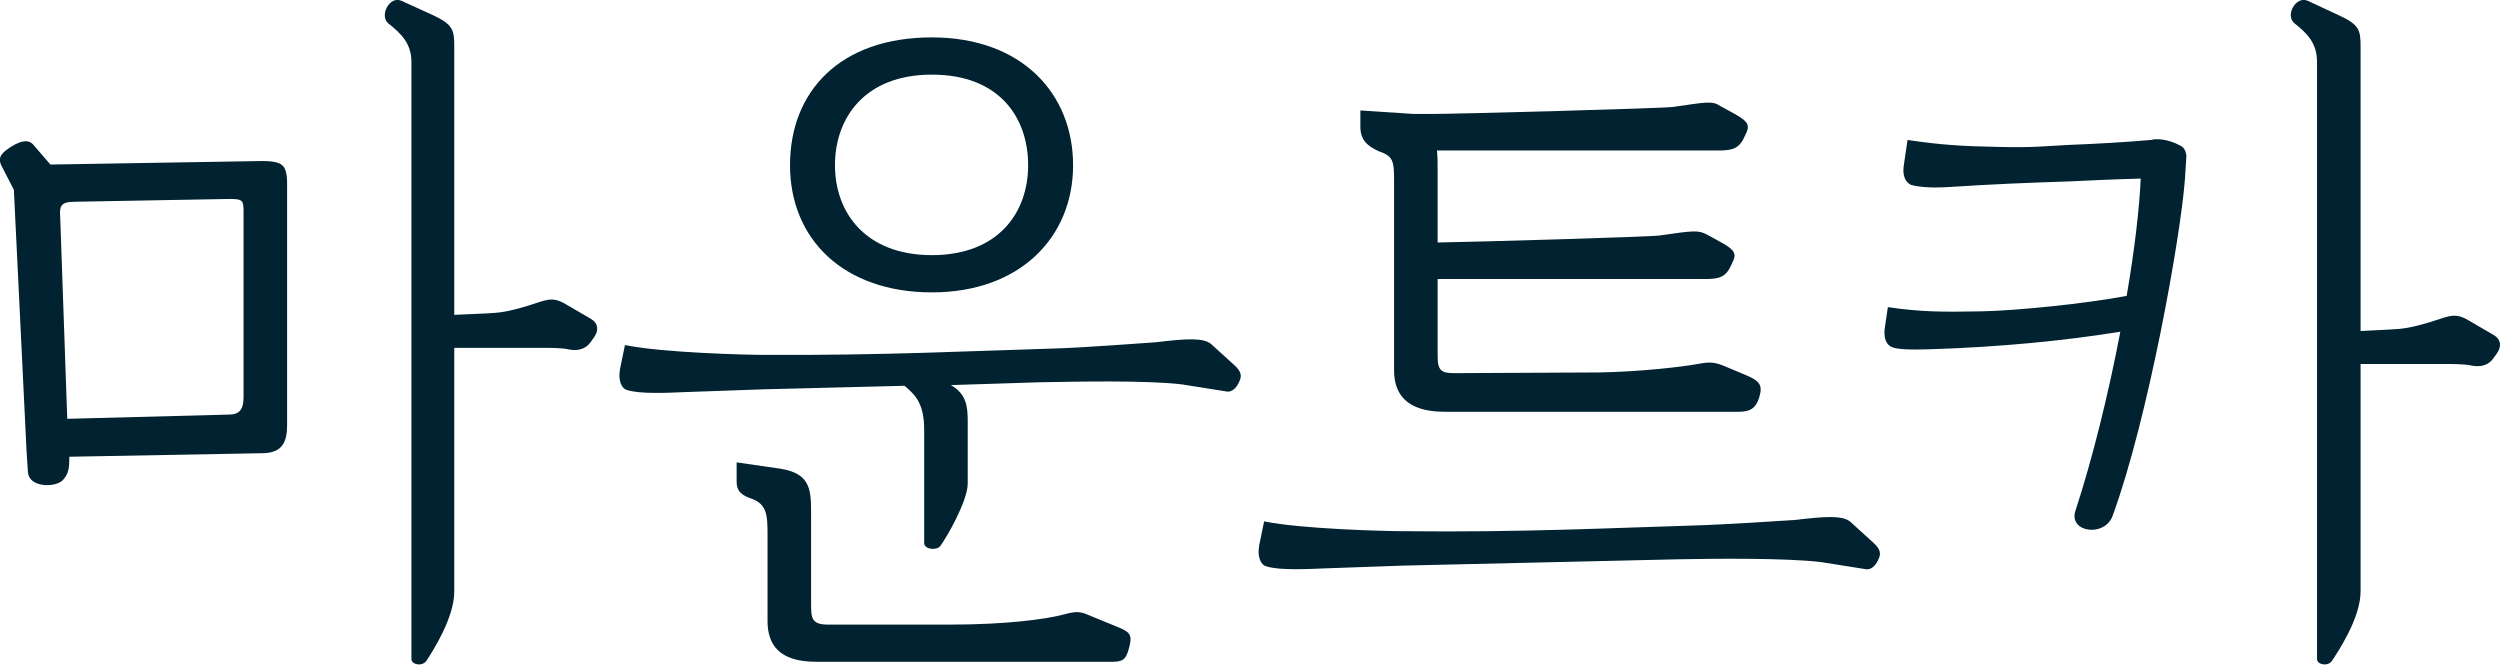
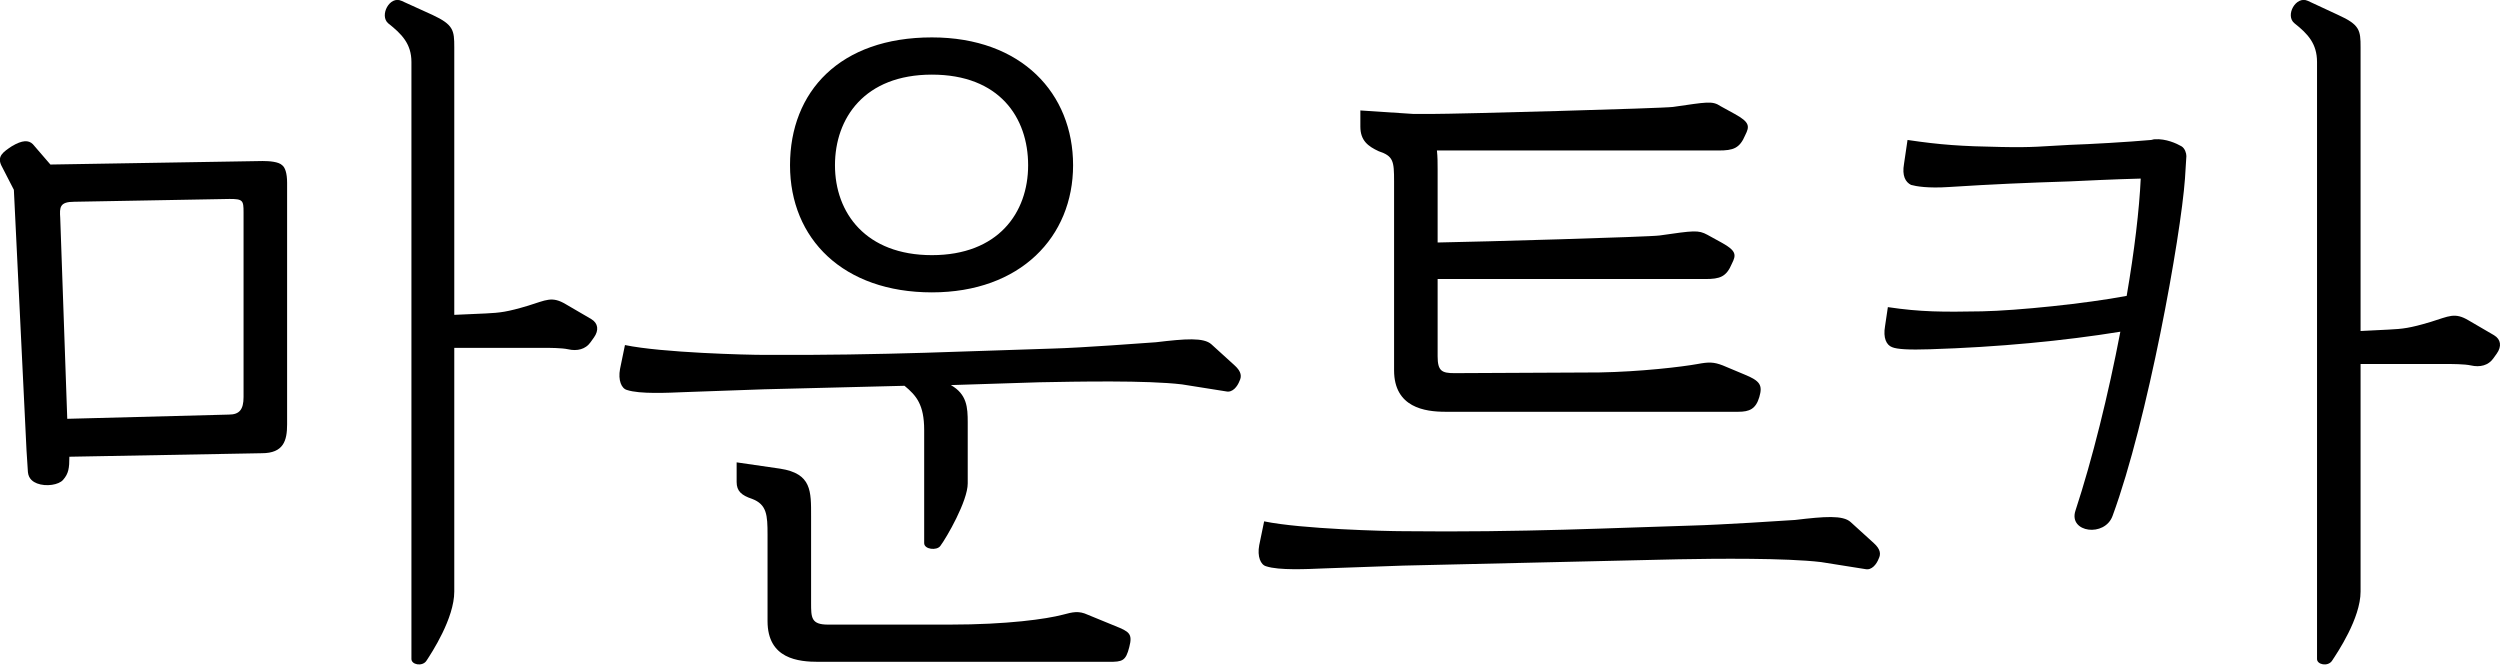
- <svg xmlns="http://www.w3.org/2000/svg" id="_레이어_1" data-name="레이어_1" version="1.1" viewBox="0 0 142.37 37.84">
-   <defs>
-     <style>
-       .st0 {
-         fill: #002231;
-       }
-     </style>
-   </defs>
+ <svg xmlns="http://www.w3.org/2000/svg" version="1.1" viewBox="0 0 142.37 37.84">
  <path class="st0" d="M16.35,24.17c0,.92-.2,1.64-1.44,1.64l-10.96.2c0,.64-.04.96-.36,1.32-.24.28-.96.4-1.48.2-.2-.08-.48-.24-.52-.64l-.08-1.24-.72-14.84-.72-1.4c-.24-.52.12-.76.6-1.08.6-.36.96-.36,1.2-.12l1,1.16,12.08-.2c.4,0,.92.04,1.12.24.16.12.28.44.28,1v13.76ZM13.87,12.09c0-.68-.04-.76-.8-.76l-8.84.16c-.84,0-.84.32-.8.92l.4,11.44,9.2-.24c.6,0,.84-.28.84-1v-10.52ZM25.87,17.93l1.8-.08c.8-.04,1.2-.08,2.4-.44,1.04-.32,1.36-.56,2.16-.08l1.44.84c.4.24.44.64.16,1.04l-.2.28c-.28.4-.76.52-1.28.4-.36-.08-1.08-.08-1.32-.08h-5.16v13.88c0,1.52-1.28,3.48-1.6,3.96-.24.32-.84.2-.84-.12V3.53c0-1.04-.56-1.6-1.32-2.2-.52-.44.08-1.6.76-1.28l1.76.8c1.2.56,1.24.88,1.24,1.84v15.24Z" />
  <path class="st0" d="M54.15,21.93c.92.52.96,1.28.96,2.12v3.48c0,1-1.2,3.08-1.56,3.56-.2.28-.92.2-.92-.16v-6.44c0-1.44-.44-1.96-1.12-2.52l-8,.2-4.52.16c-.96.04-2.56.12-3.28-.12-.32-.08-.52-.56-.4-1.2l.28-1.36c2.12.44,6.96.56,7.92.56,6.72.04,12.24-.24,16.44-.36,1.6-.04,5.32-.32,5.88-.36,1.68-.2,2.72-.28,3.16.12l1.32,1.2c.4.36.4.64.28.88-.12.32-.4.68-.76.6l-2.52-.4c-2-.24-6-.16-8.12-.12l-5.04.16ZM46.63,37.69c-1.16,0-2.92-.16-2.92-2.32v-4.92c0-1.12-.04-1.72-.88-2.04-.6-.2-.88-.44-.88-.96v-1.12l2.48.36c1.8.28,1.76,1.28,1.76,2.72v4.92c0,.84,0,1.24.96,1.24h6.92c3.32,0,5.52-.32,6.44-.56.6-.16.92-.24,1.44,0l1.56.64c.8.32,1,.44.8,1.2-.2.8-.4.84-1.16.84h-16.52ZM53.07,2.13c5.12,0,8.04,3.2,8.04,7.28s-3,7.24-8.04,7.24-8.08-3.04-8.08-7.24,2.84-7.28,8.08-7.28ZM47.55,9.41c0,2.72,1.76,5.12,5.52,5.12s5.48-2.4,5.48-5.12-1.64-5.16-5.48-5.16-5.52,2.48-5.52,5.16Z" />
  <path class="st0" d="M79.91,32.21l-4.52.16c-.96.04-2.56.12-3.28-.12-.32-.08-.52-.56-.4-1.2l.28-1.36c2.12.44,6.96.56,7.92.56,6.72.08,12.24-.2,16.44-.32,1.6-.04,5.32-.28,5.88-.32,1.68-.2,2.72-.28,3.16.12l1.32,1.2c.4.36.4.64.28.88-.12.32-.4.68-.76.6l-2.52-.4c-2-.24-6-.2-8.12-.16l-15.68.36ZM79.39,10.33c0-1.16-.04-1.44-.88-1.72-.6-.28-1.04-.6-1.04-1.4v-.92l3.04.2h.96c1.6,0,13.24-.32,13.8-.4,1.96-.28,2.24-.36,2.72-.04l.8.44c.88.48.84.72.6,1.2-.32.76-.68.88-1.52.88h-16.04c.04.36.04.72.04,1.08v4.16c2.4-.04,12.12-.32,12.64-.4,1.96-.28,2.2-.32,2.72-.04l.8.44c.88.48.84.72.6,1.2-.32.76-.68.88-1.52.88h-15.24v4.4c0,.84.24.96.96.96l8.24-.04c2.36-.04,4.72-.32,5.6-.48.64-.12.92-.12,1.44.08l1.24.52c.88.36,1.04.6.84,1.28s-.56.84-1.2.84h-16.68c-1.16,0-2.92-.24-2.92-2.36v-10.76Z" />
  <path class="st0" d="M124.43,10.17c-.24,3.32-2.12,13.76-4.12,19.2-.44,1.24-2.52.96-2.12-.28.96-2.92,1.88-6.64,2.56-10.2-3.2.52-6.96.88-10.84,1-1.2.04-1.88,0-2.16-.12-.32-.12-.52-.52-.4-1.2l.16-1.08c1.88.28,3.12.28,5.36.24,2-.04,5.92-.44,8.24-.88.44-2.56.72-4.92.8-6.68-1.56.04-3.2.12-4.04.16-2.52.08-4.36.16-6.88.32-1.2.08-1.88-.04-2.16-.12-.32-.16-.52-.52-.4-1.2l.2-1.36c1.88.28,3.08.36,5.32.4,1.88.04,2.32-.04,3.92-.12,1.2-.04,3.28-.16,4.64-.28.04,0,.12-.04.2-.04.64-.04,1.24.24,1.52.4.2.12.28.4.28.56l-.08,1.28ZM134.43,18.85l1.6-.08c.8-.04,1.2-.08,2.4-.44,1.04-.32,1.36-.56,2.16-.08l1.44.84c.4.24.44.64.16,1.04l-.2.28c-.28.4-.76.52-1.28.4-.36-.08-1.08-.08-1.32-.08h-4.96v12.96c0,1.52-1.32,3.48-1.64,3.96-.24.32-.84.2-.84-.12V3.53c0-1.04-.52-1.6-1.28-2.2-.56-.44.08-1.6.76-1.28l1.72.8c1.24.56,1.28.88,1.28,1.84v16.16Z" />
</svg>
